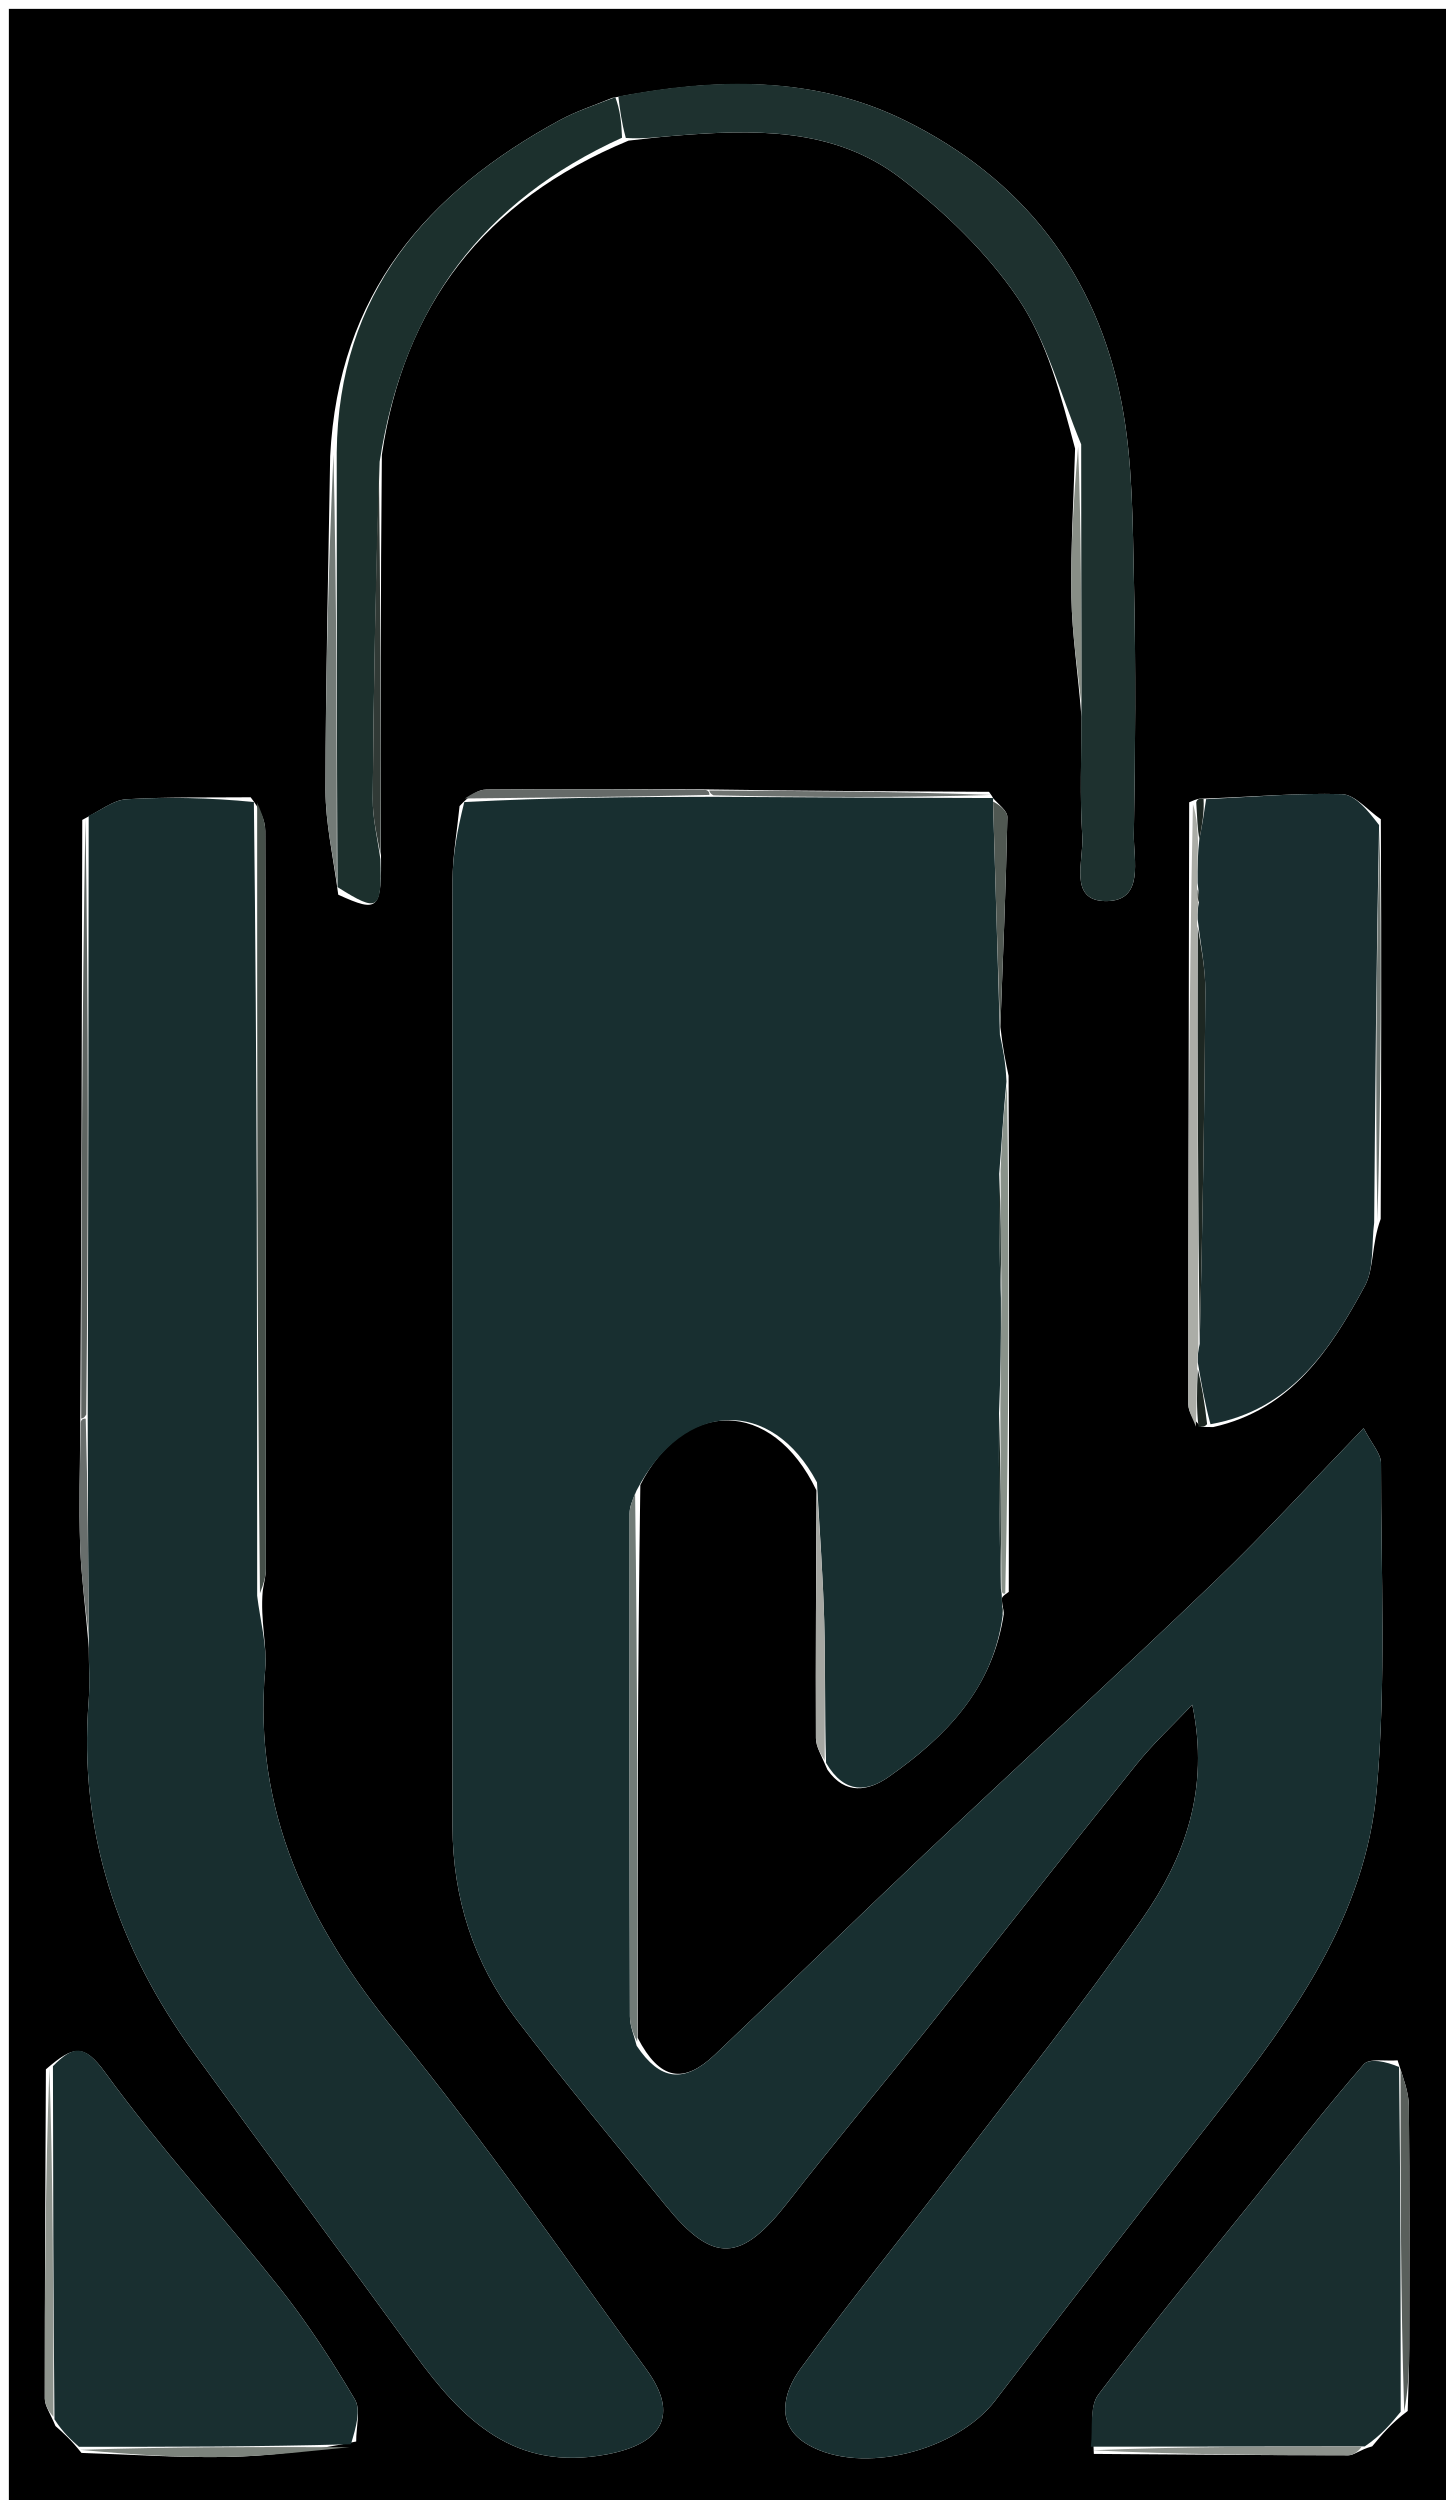
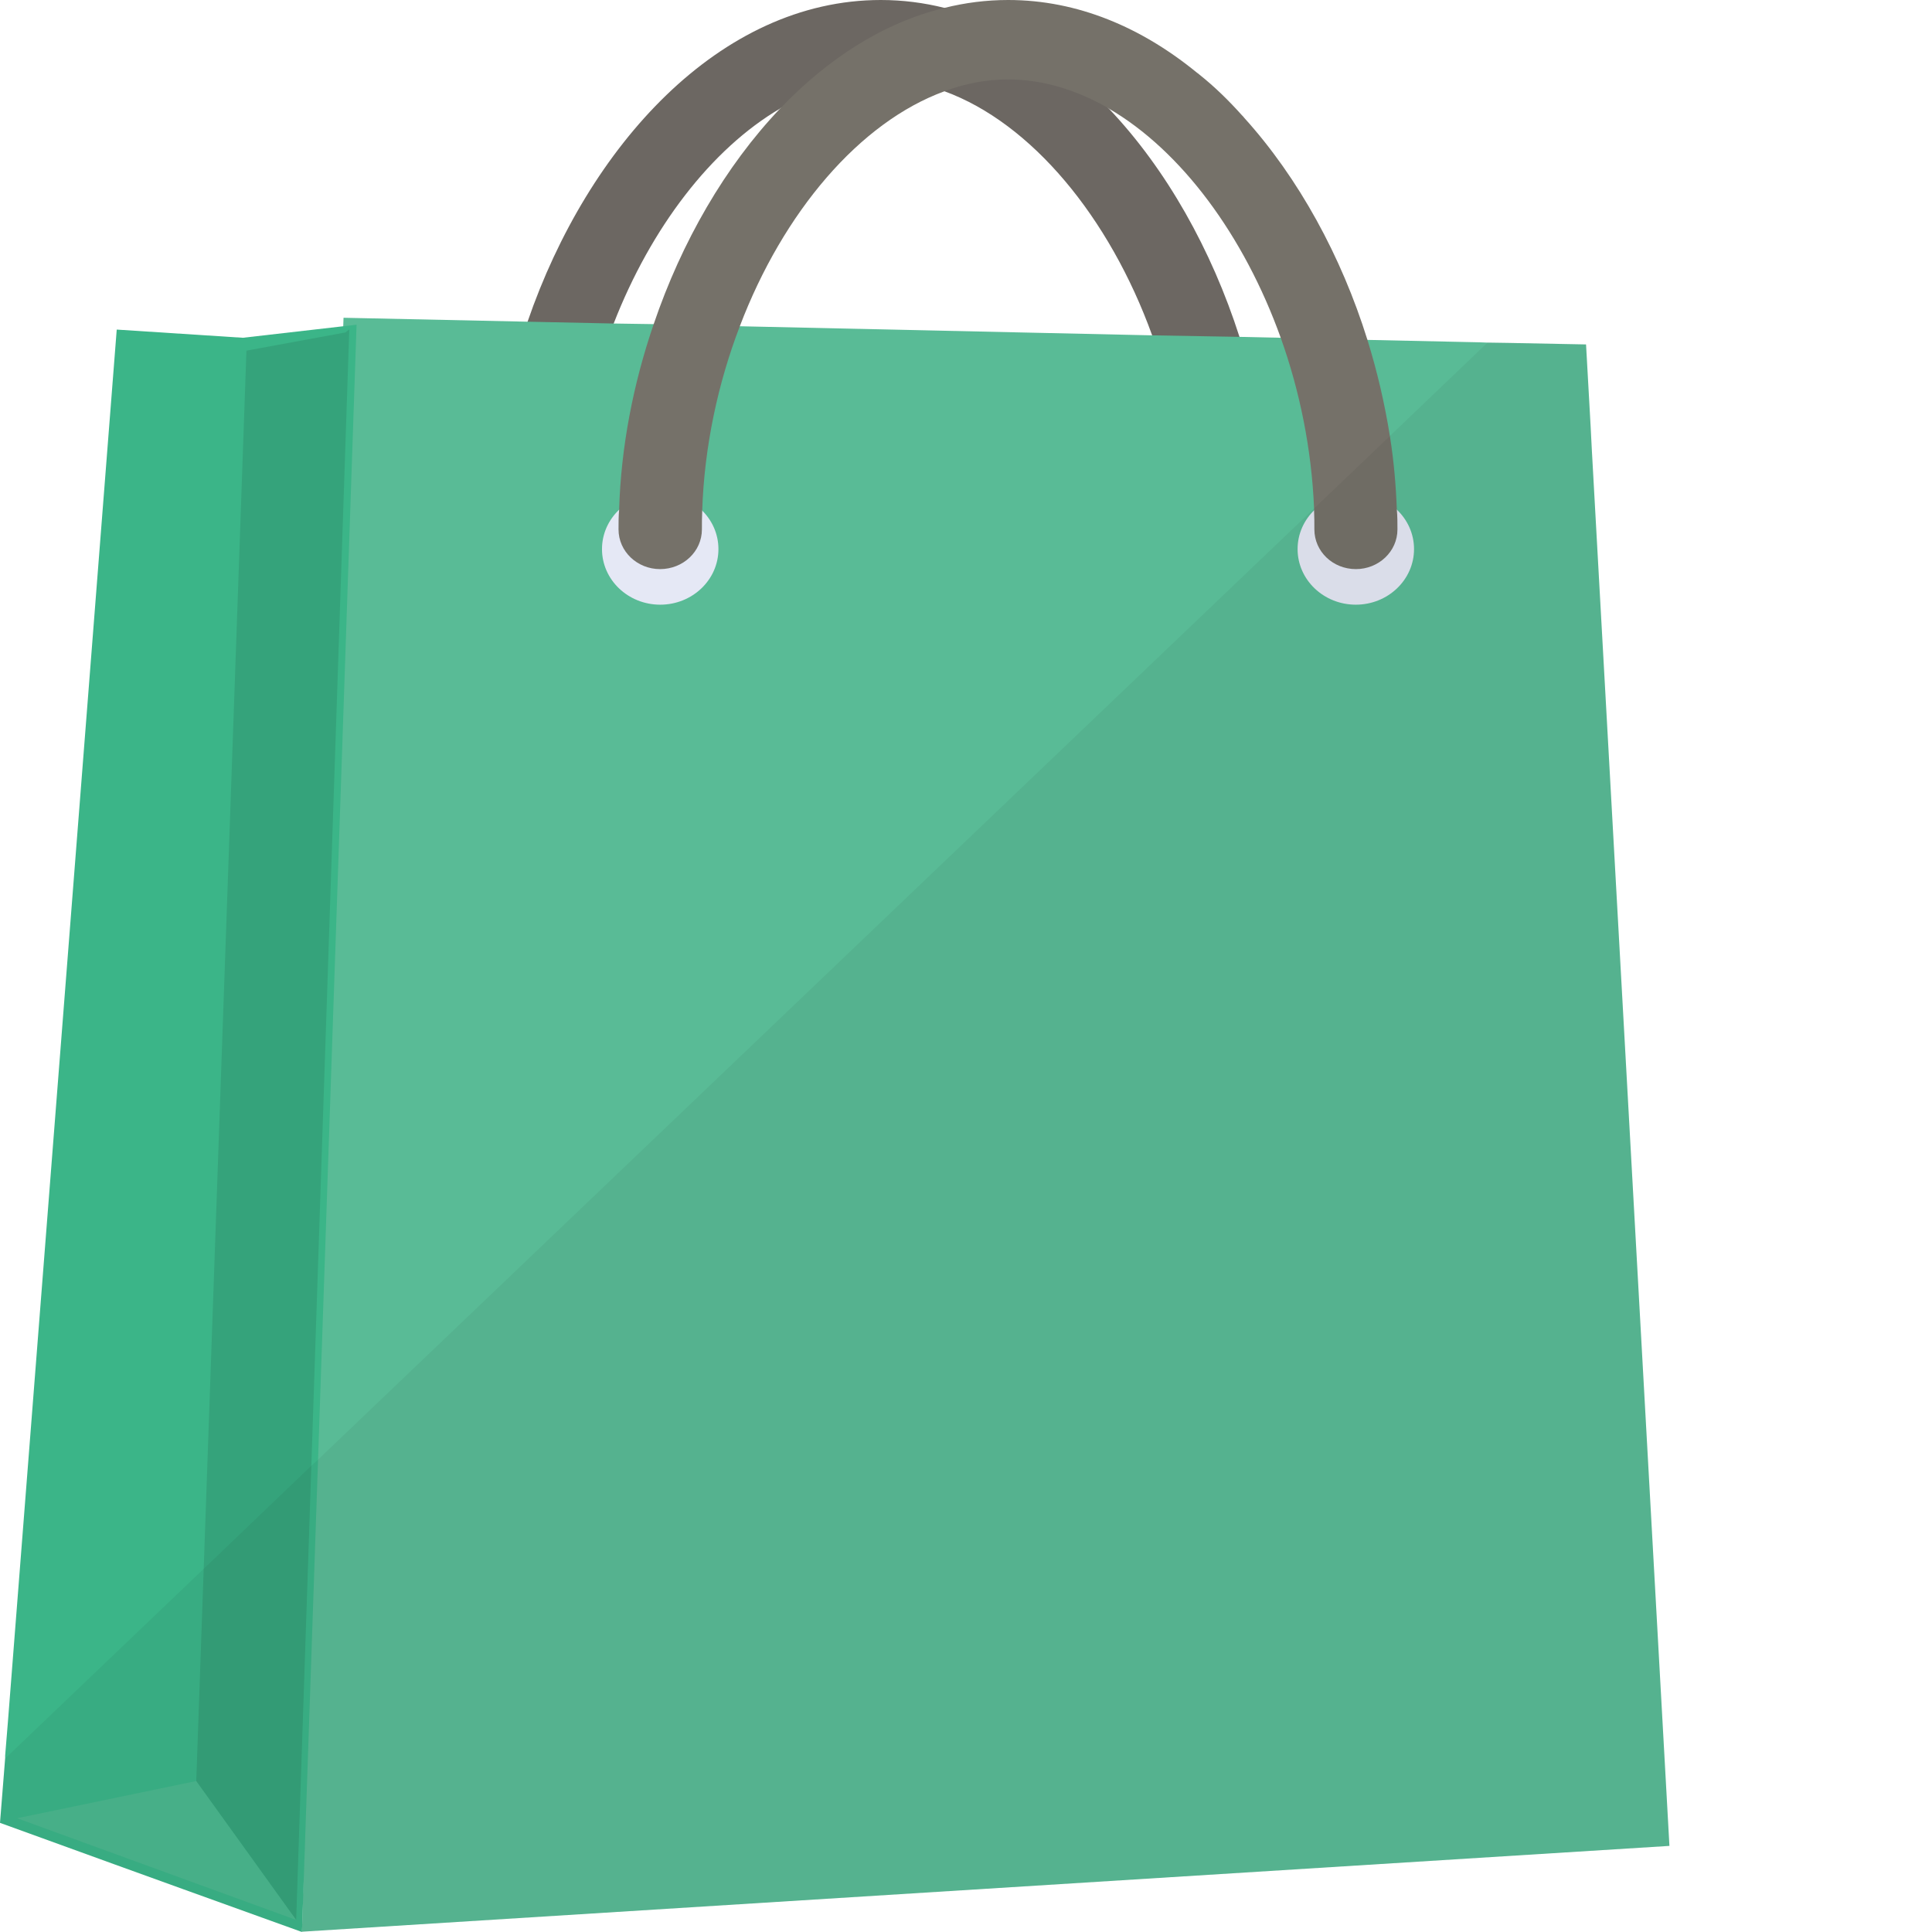
- <svg xmlns="http://www.w3.org/2000/svg" version="1.1" id="Layer_1" x="0px" y="0px" width="100%" viewBox="0 0 163 282" enable-background="new 0 0 163 282" xml:space="preserve">
-   <path fill="#000000" opacity="1" stroke="none" d=" M1,109   C1,72.667 1,36.833 1,1   C55.333,1 109.667,1 164,1   C164,95 164,189 164,283   C109.667,283 55.333,283 1,283   C1,225.167 1,167.333 1,109  M112.002,90.013   C112.002,90.013 112.074,90.019 111.557,89.319   C101.043,89.269 90.529,89.218 79.084,89.036   C71.017,89.027 62.951,88.981 54.885,89.058   C53.91,89.068 52.941,89.745 51.839,90.924   C51.563,93.727 51.051,96.528 51.047,99.331   C50.994,134.892 50.981,170.454 51.042,206.015   C51.056,214.029 53.418,221.445 58.282,227.825   C63.697,234.928 69.427,241.791 75.052,248.733   C80.462,255.409 83.582,255.231 88.937,248.337   C93.995,241.827 99.297,235.507 104.426,229.051   C112.348,219.079 120.175,209.03 128.135,199.088   C130.067,196.676 132.362,194.553 134.49,192.297   C136.488,201.833 133.626,209.586 128.849,216.431   C122.029,226.205 114.576,235.539 107.335,245.016   C101.672,252.427 95.772,259.663 90.288,267.202   C88.294,269.943 87.409,273.634 91.173,275.783   C97.262,279.26 107.936,276.439 112.261,270.784   C120.625,259.849 129.012,248.931 137.505,238.097   C145.985,227.279 154.032,216.011 155.287,201.97   C156.38,189.743 155.772,177.359 155.779,165.045   C155.779,163.981 154.755,162.916 153.815,161.091   C147.847,167.262 142.652,172.978 137.09,178.312   C126.264,188.695 115.199,198.83 104.295,209.132   C96.36,216.631 88.556,224.269 80.627,231.775   C77.139,235.077 74.432,234.691 71.928,229.862   C71.919,209.282 71.91,188.702 72.23,167.507   C77.131,157.808 87.049,157.581 92.1,168.128   C92.063,177.441 91.995,186.754 92.035,196.066   C92.039,197.053 92.677,198.038 93.331,199.621   C95.328,202.512 97.951,202.045 100.25,200.429   C106.673,195.916 112.003,190.516 113.254,181.891   C113.174,181.58 113.094,181.27 113.004,180.435   C113.001,180.259 112.998,180.084 113.79,179.561   C113.824,160.416 113.859,141.271 113.769,121.351   C113.443,119.813 113.117,118.274 112.845,115.838   C113.134,107.953 113.469,100.068 113.633,92.18   C113.648,91.445 112.575,90.688 112.002,90.013  M9.048,160.945   C9.032,165.434 8.885,169.928 9.042,174.411   C9.165,177.933 9.664,181.443 10.01,185.9   C10.014,187.899 10.155,189.909 9.999,191.895   C8.842,206.643 13.295,219.72 21.848,231.528   C30.092,242.909 38.511,254.162 46.769,265.533   C52.163,272.962 58.056,278.874 68.542,276.837   C74.689,275.643 76.644,272.416 72.935,267.298   C63.652,254.49 54.611,241.467 44.632,229.215   C34.803,217.146 28.51,204.3 29.912,188.35   C30.152,185.614 29.336,182.785 29.638,179.433   C29.76,178.616 29.988,177.799 29.988,176.983   C29.993,149.229 29.988,121.476 29.922,93.723   C29.919,92.508 29.329,91.295 28.272,89.931   C23.592,89.978 18.903,89.878 14.238,90.159   C12.795,90.246 11.414,91.373 9.278,92.486   C9.238,114.996 9.198,137.505 9.048,160.945  M134.139,90.499   C134.094,113.132 134.039,135.765 134.042,158.398   C134.042,159.242 134.601,160.086 135.487,160.954   C135.682,160.954 135.878,160.953 136.843,160.974   C145.644,159.019 150.082,152.224 153.948,145.067   C155.022,143.079 154.691,140.332 155.743,137.496   C155.794,122.7 155.844,107.905 155.758,92.408   C154.291,91.416 152.846,89.621 151.352,89.579   C146.261,89.435 141.152,89.909 135.47,90.09   C135.276,90.086 135.082,90.083 134.139,90.499  M42.969,95.997   C42.945,81.367 42.92,66.738 43.074,51.316   C45.541,34.525 54.5,22.664 70.899,15.863   C72.541,15.686 74.179,15.474 75.824,15.336   C84.84,14.58 93.997,14.298 101.553,20.069   C106.55,23.885 111.312,28.474 114.821,33.64   C118.125,38.506 119.65,44.582 121.27,50.606   C121.11,56.204 120.757,61.806 120.856,67.4   C120.929,71.581 121.585,75.751 121.987,80.872   C121.992,85.371 121.784,89.883 122.083,94.362   C122.261,97.018 120.462,101.635 124.749,101.645   C129.156,101.656 127.847,96.952 127.899,94.08   C128.07,84.644 128.128,75.2 127.916,65.766   C127.763,59.01 127.79,52.136 126.536,45.543   C123.764,30.971 115.382,20.142 102.062,13.583   C91.759,8.511 80.775,8.766 69.061,11.042   C67.072,11.875 64.992,12.541 63.109,13.568   C48.231,21.683 38.169,33.066 37.243,51.485   C37.043,64.033 36.728,76.58 36.715,89.128   C36.711,92.807 37.564,96.486 38.154,100.923   C42.732,103.005 43.078,102.713 42.969,95.997  M5.177,233.421   C5.12,245.797 5.043,258.172 5.051,270.547   C5.052,271.398 5.691,272.25 6.253,273.653   C7.139,274.434 8.025,275.216 9.188,276.689   C14.632,276.861 20.079,277.24 25.519,277.146   C30.321,277.062 35.114,276.45 40.177,275.403   C40.16,273.793 40.731,271.834 40.02,270.635   C37.448,266.301 34.683,262.034 31.556,258.085   C25.082,249.91 17.981,242.207 11.864,233.783   C9.46,230.472 8.261,230.755 5.177,233.421  M154.784,275.947   C155.856,274.648 156.927,273.348 158.79,271.959   C158.851,269.586 158.959,267.212 158.964,264.839   C158.983,255.738 159.013,246.637 158.922,237.537   C158.907,236.012 158.311,234.492 157.649,232.406   C156.345,232.527 154.454,232.138 153.832,232.853   C149.635,237.679 145.703,242.737 141.693,247.725   C135.717,255.157 129.624,262.501 123.89,270.116   C122.849,271.5 123.292,274.002 123.385,276.8   C132.953,276.868 142.522,276.956 152.091,276.959   C152.749,276.959 153.407,276.319 154.784,275.947  z" />
-   <path fill="#182F30" opacity="1" stroke="none" d=" M92.156,167.218   C87.049,157.581 77.131,157.808 71.804,168.132   C71.253,169.405 71.018,170.052 71.018,170.7   C71.004,189.617 70.999,208.534 71.052,227.451   C71.055,228.556 71.549,229.66 71.815,230.764   C74.432,234.691 77.139,235.077 80.627,231.775   C88.556,224.269 96.36,216.631 104.295,209.132   C115.199,198.83 126.264,188.695 137.09,178.312   C142.652,172.978 147.847,167.262 153.815,161.091   C154.755,162.916 155.779,163.981 155.779,165.045   C155.772,177.359 156.38,189.743 155.287,201.97   C154.032,216.011 145.985,227.279 137.505,238.097   C129.012,248.931 120.625,259.849 112.261,270.784   C107.936,276.439 97.262,279.26 91.173,275.783   C87.409,273.634 88.294,269.943 90.288,267.202   C95.772,259.663 101.672,252.427 107.335,245.016   C114.576,235.539 122.029,226.205 128.849,216.431   C133.626,209.586 136.488,201.833 134.49,192.297   C132.362,194.553 130.067,196.676 128.135,199.088   C120.175,209.03 112.348,219.079 104.426,229.051   C99.297,235.507 93.995,241.827 88.937,248.337   C83.582,255.231 80.462,255.409 75.052,248.733   C69.427,241.791 63.697,234.928 58.282,227.825   C53.418,221.445 51.056,214.029 51.042,206.015   C50.981,170.454 50.994,134.892 51.047,99.331   C51.051,96.528 51.563,93.727 52.372,90.474   C61.945,89.961 70.985,89.897 80.49,89.879   C91.328,89.956 101.701,89.988 112.074,90.019   C112.074,90.019 112.002,90.013 112.013,90.449   C112.28,99.502 112.536,108.119 112.791,116.736   C113.117,118.274 113.443,119.813 113.528,122.007   C113.145,125.785 113.003,128.908 112.709,132.406   C112.651,137.176 112.744,141.571 112.902,146.428   C112.922,150.938 112.879,154.987 112.687,159.415   C112.641,166.19 112.744,172.585 112.902,179.209   C112.958,179.439 112.995,179.909 112.995,179.909   C112.998,180.084 113.001,180.259 113.03,181.007   C113.072,181.786 113.088,181.992 113.104,182.199   C112.003,190.516 106.673,195.916 100.25,200.429   C97.951,202.045 95.328,202.512 93.18,198.852   C93.02,192.987 93.116,187.889 92.971,182.797   C92.823,177.6 92.438,172.41 92.156,167.218  z" />
-   <path fill="#182E2F" opacity="1" stroke="none" d=" M10.005,92.023   C11.414,91.373 12.795,90.246 14.238,90.159   C18.903,89.878 23.592,89.978 28.637,90.468   C29.004,120.67 29.006,150.334 29.008,179.999   C29.336,182.785 30.152,185.614 29.912,188.35   C28.51,204.3 34.803,217.146 44.632,229.215   C54.611,241.467 63.652,254.49 72.935,267.298   C76.644,272.416 74.689,275.643 68.542,276.837   C58.056,278.874 52.163,272.962 46.769,265.533   C38.511,254.162 30.092,242.909 21.848,231.528   C13.295,219.72 8.842,206.643 9.999,191.895   C10.155,189.909 10.014,187.899 10.009,184.963   C9.952,176.026 9.897,168.026 9.895,159.559   C9.967,136.735 9.986,114.379 10.005,92.023  z" />
-   <path fill="#192E30" opacity="1" stroke="none" d=" M155.005,137.933   C154.691,140.332 155.022,143.079 153.948,145.067   C150.082,152.224 145.644,159.019 136.544,160.653   C135.888,158.224 135.531,156.115 135.11,153.672   C135.091,152.887 135.136,152.437 135.325,151.603   C135.65,138.108 135.881,124.995 135.966,111.882   C135.983,109.263 135.443,106.64 135.092,103.681   C135.068,102.887 135.111,102.431 135.235,101.786   C135.262,101.073 135.209,100.549 135.087,99.61   C135.058,97.795 135.099,96.396 135.285,94.673   C135.638,92.948 135.844,91.548 136.05,90.147   C141.152,89.909 146.261,89.435 151.352,89.579   C152.846,89.621 154.291,91.416 155.561,93.072   C155.245,108.469 155.125,123.201 155.005,137.933  z" />
-   <path fill="#192E2F" opacity="1" stroke="none" d=" M123.05,275.988   C123.292,274.002 122.849,271.5 123.89,270.116   C129.624,262.501 135.717,255.157 141.693,247.725   C145.703,242.737 149.635,237.679 153.832,232.853   C154.454,232.138 156.345,232.527 157.813,233.159   C157.984,246.624 157.991,259.336 157.998,272.049   C156.927,273.348 155.856,274.648 153.952,275.952   C143.096,275.967 133.073,275.978 123.05,275.988  z" />
-   <path fill="#192F30" opacity="1" stroke="none" d=" M8.91,275.997   C8.025,275.216 7.139,274.434 6.143,272.901   C6.013,259.121 5.992,246.093 5.972,233.064   C8.261,230.755 9.46,230.472 11.864,233.783   C17.981,242.207 25.082,249.91 31.556,258.085   C34.683,262.034 37.448,266.301 40.02,270.635   C40.731,271.834 40.16,273.793 39.583,275.708   C28.963,276.008 18.936,276.003 8.91,275.997  z" />
-   <path fill="#1E312F" opacity="1" stroke="none" d=" M69.749,10.874   C80.775,8.766 91.759,8.511 102.062,13.583   C115.382,20.142 123.764,30.971 126.536,45.543   C127.79,52.136 127.763,59.01 127.916,65.766   C128.128,75.2 128.07,84.644 127.899,94.08   C127.847,96.952 129.156,101.656 124.749,101.645   C120.462,101.635 122.261,97.018 122.083,94.362   C121.784,89.883 121.992,85.371 121.982,79.935   C121.971,69.374 121.965,59.749 121.958,50.125   C119.65,44.582 118.125,38.506 114.821,33.64   C111.312,28.474 106.55,23.885 101.553,20.069   C93.997,14.298 84.84,14.58 75.824,15.336   C74.179,15.474 72.541,15.686 70.594,15.563   C70.108,13.799 69.928,12.336 69.749,10.874  z" />
-   <path fill="#1C302D" opacity="1" stroke="none" d=" M69.405,10.958   C69.928,12.336 70.108,13.799 70.166,15.533   C54.5,22.664 45.541,34.525 42.823,52.078   C42.38,65.258 42.138,77.674 42.043,90.091   C42.025,92.365 42.603,94.643 42.905,96.919   C43.078,102.713 42.732,103.005 38.071,100.064   C37.985,83.152 37.984,67.1 37.983,51.047   C38.169,33.066 48.231,21.683 63.109,13.568   C64.992,12.541 67.072,11.875 69.405,10.958  z" />
-   <path fill="#454F49" opacity="1" stroke="none" d=" M29.323,179.716   C29.006,150.334 29.004,120.67 29.007,90.543   C29.329,91.295 29.919,92.508 29.922,93.723   C29.988,121.476 29.993,149.229 29.988,176.983   C29.988,177.799 29.76,178.616 29.323,179.716  z" />
-   <path fill="#ABADA7" opacity="1" stroke="none" d=" M135.155,101.975   C135.111,102.431 135.068,102.887 135.028,104.144   C135.082,120.627 135.131,136.307 135.181,151.987   C135.136,152.437 135.091,152.887 135.048,154.102   C134.999,156.888 134.95,158.909 134.9,160.93   C134.601,160.086 134.042,159.242 134.042,158.398   C134.039,135.765 134.094,113.132 134.562,90.697   C135.036,92.262 135.088,93.629 135.139,94.996   C135.099,96.396 135.058,97.795 135.023,99.933   C135.07,101.106 135.113,101.541 135.155,101.975  z" />
-   <path fill="#5F6562" opacity="1" stroke="none" d=" M9.641,92.254   C9.986,114.379 9.967,136.735 9.724,159.555   C9.5,160.02 9.159,160.015 9.159,160.015   C9.198,137.505 9.238,114.996 9.641,92.254  z" />
-   <path fill="#717B77" opacity="1" stroke="none" d=" M71.871,230.313   C71.549,229.66 71.055,228.556 71.052,227.451   C70.999,208.534 71.004,189.617 71.018,170.7   C71.018,170.052 71.253,169.405 71.639,168.44   C71.91,188.702 71.919,209.282 71.871,230.313  z" />
-   <path fill="#89928A" opacity="1" stroke="none" d=" M113.393,179.735   C112.995,179.909 112.958,179.439 112.958,178.745   C112.917,171.712 112.876,165.374 112.836,159.035   C112.879,154.987 112.922,150.938 112.959,145.968   C112.923,140.708 112.892,136.37 112.861,132.031   C113.003,128.908 113.145,125.785 113.59,122.394   C113.859,141.271 113.824,160.416 113.393,179.735  z" />
-   <path fill="#737B77" opacity="1" stroke="none" d=" M37.613,51.266   C37.984,67.1 37.985,83.152 38.005,99.685   C37.564,96.486 36.711,92.807 36.715,89.128   C36.728,76.58 37.043,64.033 37.613,51.266  z" />
-   <path fill="#6E7672" opacity="1" stroke="none" d=" M155.374,137.714   C155.125,123.201 155.245,108.469 155.629,93.423   C155.844,107.905 155.794,122.7 155.374,137.714  z" />
-   <path fill="#313A36" opacity="1" stroke="none" d=" M42.937,96.458   C42.603,94.643 42.025,92.365 42.043,90.091   C42.138,77.674 42.38,65.258 42.734,52.475   C42.92,66.738 42.945,81.367 42.937,96.458  z" />
-   <path fill="#595F5B" opacity="1" stroke="none" d=" M158.394,272.004   C157.991,259.336 157.984,246.624 157.981,233.441   C158.311,234.492 158.907,236.012 158.922,237.537   C159.013,246.637 158.983,255.738 158.964,264.839   C158.959,267.212 158.851,269.586 158.394,272.004  z" />
-   <path fill="#8F958E" opacity="1" stroke="none" d=" M5.574,233.243   C5.992,246.093 6.013,259.121 6.033,272.625   C5.691,272.25 5.052,271.398 5.051,270.547   C5.043,258.172 5.12,245.797 5.574,233.243  z" />
-   <path fill="#888E86" opacity="1" stroke="none" d=" M121.614,50.365   C121.965,59.749 121.971,69.374 121.979,79.462   C121.585,75.751 120.929,71.581 120.856,67.4   C120.757,61.806 121.11,56.204 121.614,50.365  z" />
-   <path fill="#7C837C" opacity="1" stroke="none" d=" M9.049,276.343   C18.936,276.003 28.963,276.008 39.45,276.043   C35.114,276.45 30.321,277.062 25.519,277.146   C20.079,277.24 14.632,276.861 9.049,276.343  z" />
-   <path fill="#A5A7A2" opacity="1" stroke="none" d=" M92.128,167.673   C92.438,172.41 92.823,177.6 92.971,182.797   C93.116,187.889 93.02,192.987 93.025,198.553   C92.677,198.038 92.039,197.053 92.035,196.066   C91.995,186.754 92.063,177.441 92.128,167.673  z" />
-   <path fill="#6E7370" opacity="1" stroke="none" d=" M111.816,89.669   C101.701,89.988 91.328,89.956 80.488,89.713   C80.02,89.5 80.015,89.168 80.015,89.168   C90.529,89.218 101.043,89.269 111.816,89.669  z" />
-   <path fill="#8D928C" opacity="1" stroke="none" d=" M123.217,276.394   C133.073,275.978 143.096,275.967 153.592,275.966   C153.407,276.319 152.749,276.959 152.091,276.959   C142.522,276.956 132.953,276.868 123.217,276.394  z" />
-   <path fill="#656A68" opacity="1" stroke="none" d=" M79.55,89.102   C80.015,89.168 80.02,89.5 80.023,89.666   C70.985,89.897 61.945,89.961 52.437,90.069   C52.941,89.745 53.91,89.068 54.885,89.058   C62.951,88.981 71.017,89.027 79.55,89.102  z" />
-   <path fill="#505852" opacity="1" stroke="none" d=" M112.818,116.287   C112.536,108.119 112.28,99.502 112.016,90.413   C112.575,90.688 113.648,91.445 113.633,92.18   C113.469,100.068 113.134,107.953 112.818,116.287  z" />
-   <path fill="#686E6C" opacity="1" stroke="none" d=" M9.103,160.48   C9.159,160.015 9.5,160.02 9.671,160.023   C9.897,168.026 9.952,176.026 10.002,184.492   C9.664,181.443 9.165,177.933 9.042,174.411   C8.885,169.928 9.032,165.434 9.103,160.48  z" />
-   <path fill="#1D2722" opacity="1" stroke="none" d=" M135.193,160.942   C134.95,158.909 134.999,156.888 135.111,154.437   C135.531,156.115 135.888,158.224 136.16,160.643   C135.878,160.953 135.682,160.954 135.193,160.942  z" />
-   <path fill="#1D2722" opacity="1" stroke="none" d=" M135.285,94.673   C135.088,93.629 135.036,92.262 134.936,90.487   C135.082,90.083 135.276,90.086 135.76,90.119   C135.844,91.548 135.638,92.948 135.285,94.673  z" />
-   <path fill="#192924" opacity="1" stroke="none" d=" M113.179,182.045   C113.088,181.992 113.072,181.786 113.035,181.27   C113.094,181.27 113.174,181.58 113.179,182.045  z" />
-   <path fill="#192924" opacity="1" stroke="none" d=" M112.687,159.415   C112.876,165.374 112.917,171.712 112.902,178.515   C112.744,172.585 112.641,166.19 112.687,159.415  z" />
-   <path fill="#192924" opacity="1" stroke="none" d=" M112.709,132.406   C112.892,136.37 112.923,140.708 112.896,145.506   C112.744,141.571 112.651,137.176 112.709,132.406  z" />
-   <path fill="#1D2722" opacity="1" stroke="none" d=" M135.325,151.603   C135.131,136.307 135.082,120.627 135.096,104.483   C135.443,106.64 135.983,109.263 135.966,111.882   C135.881,124.995 135.65,138.108 135.325,151.603  z" />
-   <path fill="#1D2722" opacity="1" stroke="none" d=" M135.235,101.786   C135.113,101.541 135.07,101.106 135.092,100.348   C135.209,100.549 135.262,101.073 135.235,101.786  z" />
+ <svg xmlns="http://www.w3.org/2000/svg" height="800px" width="800px" version="1.1" id="_x35_" viewBox="0 0 512 512" xml:space="preserve">
+   <g>
+     <path style="fill:none;" d="M250.294,7.715c-22.499,8.598-42.747,33.586-54.237,65.244l109.277,2.491   C294.005,42.667,273.355,16.553,250.294,7.715z" />
+     <path style="fill:none;" d="M293.845,12.535c15.267,16.794,27.239,39.212,34.631,63.398l10.928,0.241   C329.681,47.811,313.049,24.266,293.845,12.535z" />
+     <path style="fill:none;" d="M162.631,72.157l10.606,0.241c7.392-22.82,18.963-43.871,33.506-59.863   C188.504,23.705,172.514,45.561,162.631,72.157z" />
+     <g>
+       <g>
+         <g>
+           <path style="fill:#6C6762;" d="M336.672,140.295c0,5.865-4.982,10.525-11.089,10.525c-6.026,0-11.008-4.659-11.008-10.525      c0-17.838-3.375-35.517-9.241-51.426c-11.329-31.336-31.98-56.246-55.04-64.681c-5.544-2.091-11.169-3.135-16.874-3.135      c-9.08,0-18.079,2.733-26.596,7.633c0,0,0,0-0.08,0.08c-18.239,10.687-34.229,31.579-44.113,56.97      c-6.508,16.794-10.365,35.515-10.365,54.559c0,5.865-4.901,10.525-11.008,10.525c-6.026,0-11.008-4.659-11.008-10.525      c0-18.32,3.375-37.284,9.562-55.041C155.801,38.73,190.754,0,233.42,0c5.786,0,11.41,0.724,16.874,2.091      c16.231,3.935,30.935,13.498,43.47,26.595c0,0.08,0.081,0.08,0.081,0.08c15.267,16.07,27.239,37.445,34.631,60.505      C333.779,105.985,336.672,123.34,336.672,140.295z" />
+         </g>
+         <g>
+           <polygon style="fill:#59BB96;" points="442.414,489.18 80.03,511.92 83.244,387.777 85.574,298.104 85.735,292.56       90.958,88.147 90.958,86.46 91.038,84.21 139.811,85.254 162.631,85.736 173.237,85.897 196.057,86.46 305.335,88.869       328.476,89.271 339.404,89.512 362.384,90.075 392.114,90.717 394.203,90.799 399.507,90.878 420.317,91.28 421.523,112.813       421.844,119.081     " />
+         </g>
+         <g>
+           <polygon style="fill:#3BB588;" points="94.493,86.058 84.288,386.812 80.03,511.92 80.03,512 48.372,500.591 30.132,494.001       0,483.073 1.366,465.959 1.366,465.235 2.089,456.398 30.935,87.343 64.361,89.512 90.958,86.46     " />
+         </g>
+         <g style="opacity:0.5;">
+           <polygon style="fill:#59BB96;" points="4.546,481.853 78.493,508.804 52.007,471.992     " />
+         </g>
+         <g style="opacity:0.1;">
+           <polygon style="fill:#040000;" points="92.562,87.289 91.554,88.095 65.307,92.927 52.007,471.992 78.493,508.804     " />
+         </g>
+         <g>
+           <ellipse style="fill:#E5E8F5;" cx="174.963" cy="145.515" rx="15.428" ry="14.732" />
+         </g>
+         <g>
+           <ellipse style="fill:#E5E8F5;" cx="359.304" cy="145.515" rx="15.428" ry="14.732" />
+         </g>
+         <g>
+           <path style="fill:#757169;" d="M370.339,140.295c0,5.865-4.982,10.525-11.008,10.525c-6.107,0-11.008-4.659-11.008-10.525      c0-1.689,0-3.294-0.08-4.983v-0.563c-0.643-15.668-3.777-31.095-8.839-45.237c-9.722-27.079-26.355-49.576-45.559-60.746      c0,0-0.081,0-0.081-0.08c-8.517-4.9-17.517-7.633-26.596-7.633c-5.705,0-11.329,1.044-16.874,3.135      c-22.499,8.196-42.747,32.058-54.237,62.272c-5.786,15.105-9.402,31.819-9.964,48.852v0.081c-0.08,1.687-0.08,3.213-0.08,4.902      c0,5.865-4.982,10.525-11.089,10.525c-6.026,0-11.008-4.659-11.008-10.525c0-1.689,0-3.455,0.16-5.224      c0.482-16.47,3.696-33.265,9.16-49.174c7.392-21.775,18.963-41.863,33.506-57.131c0.08-0.08,0.08-0.08,0.08-0.08      c12.535-13.096,27.239-22.66,43.47-26.595C255.758,0.724,261.383,0,267.168,0c18.481,0,35.435,7.313,50.059,19.285      c0.241,0.161,0.482,0.322,0.723,0.563c3.937,3.133,7.633,6.748,11.169,10.687c0.241,0.239,0.482,0.481,0.642,0.722      c14.383,15.909,25.712,36.641,32.623,58.818c2.571,8.276,4.58,16.873,5.946,25.471c1.045,6.509,1.607,13.016,1.848,19.525      C370.339,136.84,370.339,138.606,370.339,140.295z" />
+         </g>
+       </g>
+       <polygon style="opacity:0.05;fill:#040000;" points="442.414,489.18 80.03,511.92 80.03,512 48.372,500.591 30.132,494.001     0,483.073 1.366,465.959 1.768,465.637 53.996,415.739 82.521,388.419 83.244,387.777 84.288,386.812 348.243,134.749     368.33,115.546 394.203,90.799 394.284,90.717 399.507,90.799 420.317,91.28 421.523,112.813 421.844,119.081   " />
+     </g>
+   </g>
</svg>
